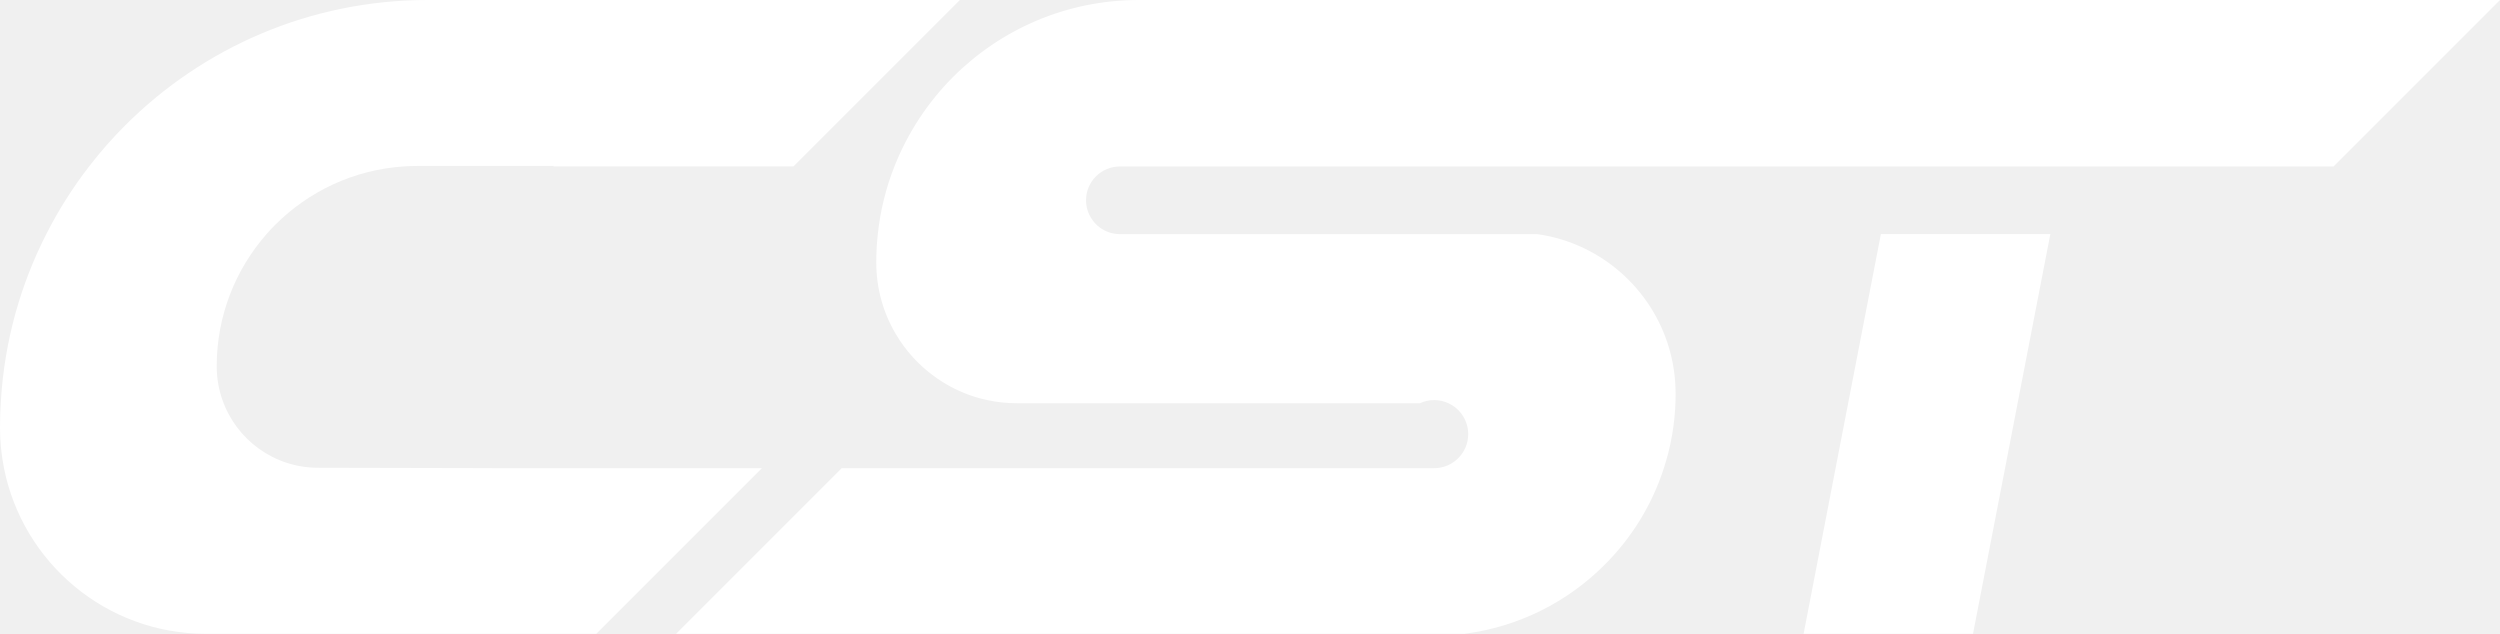
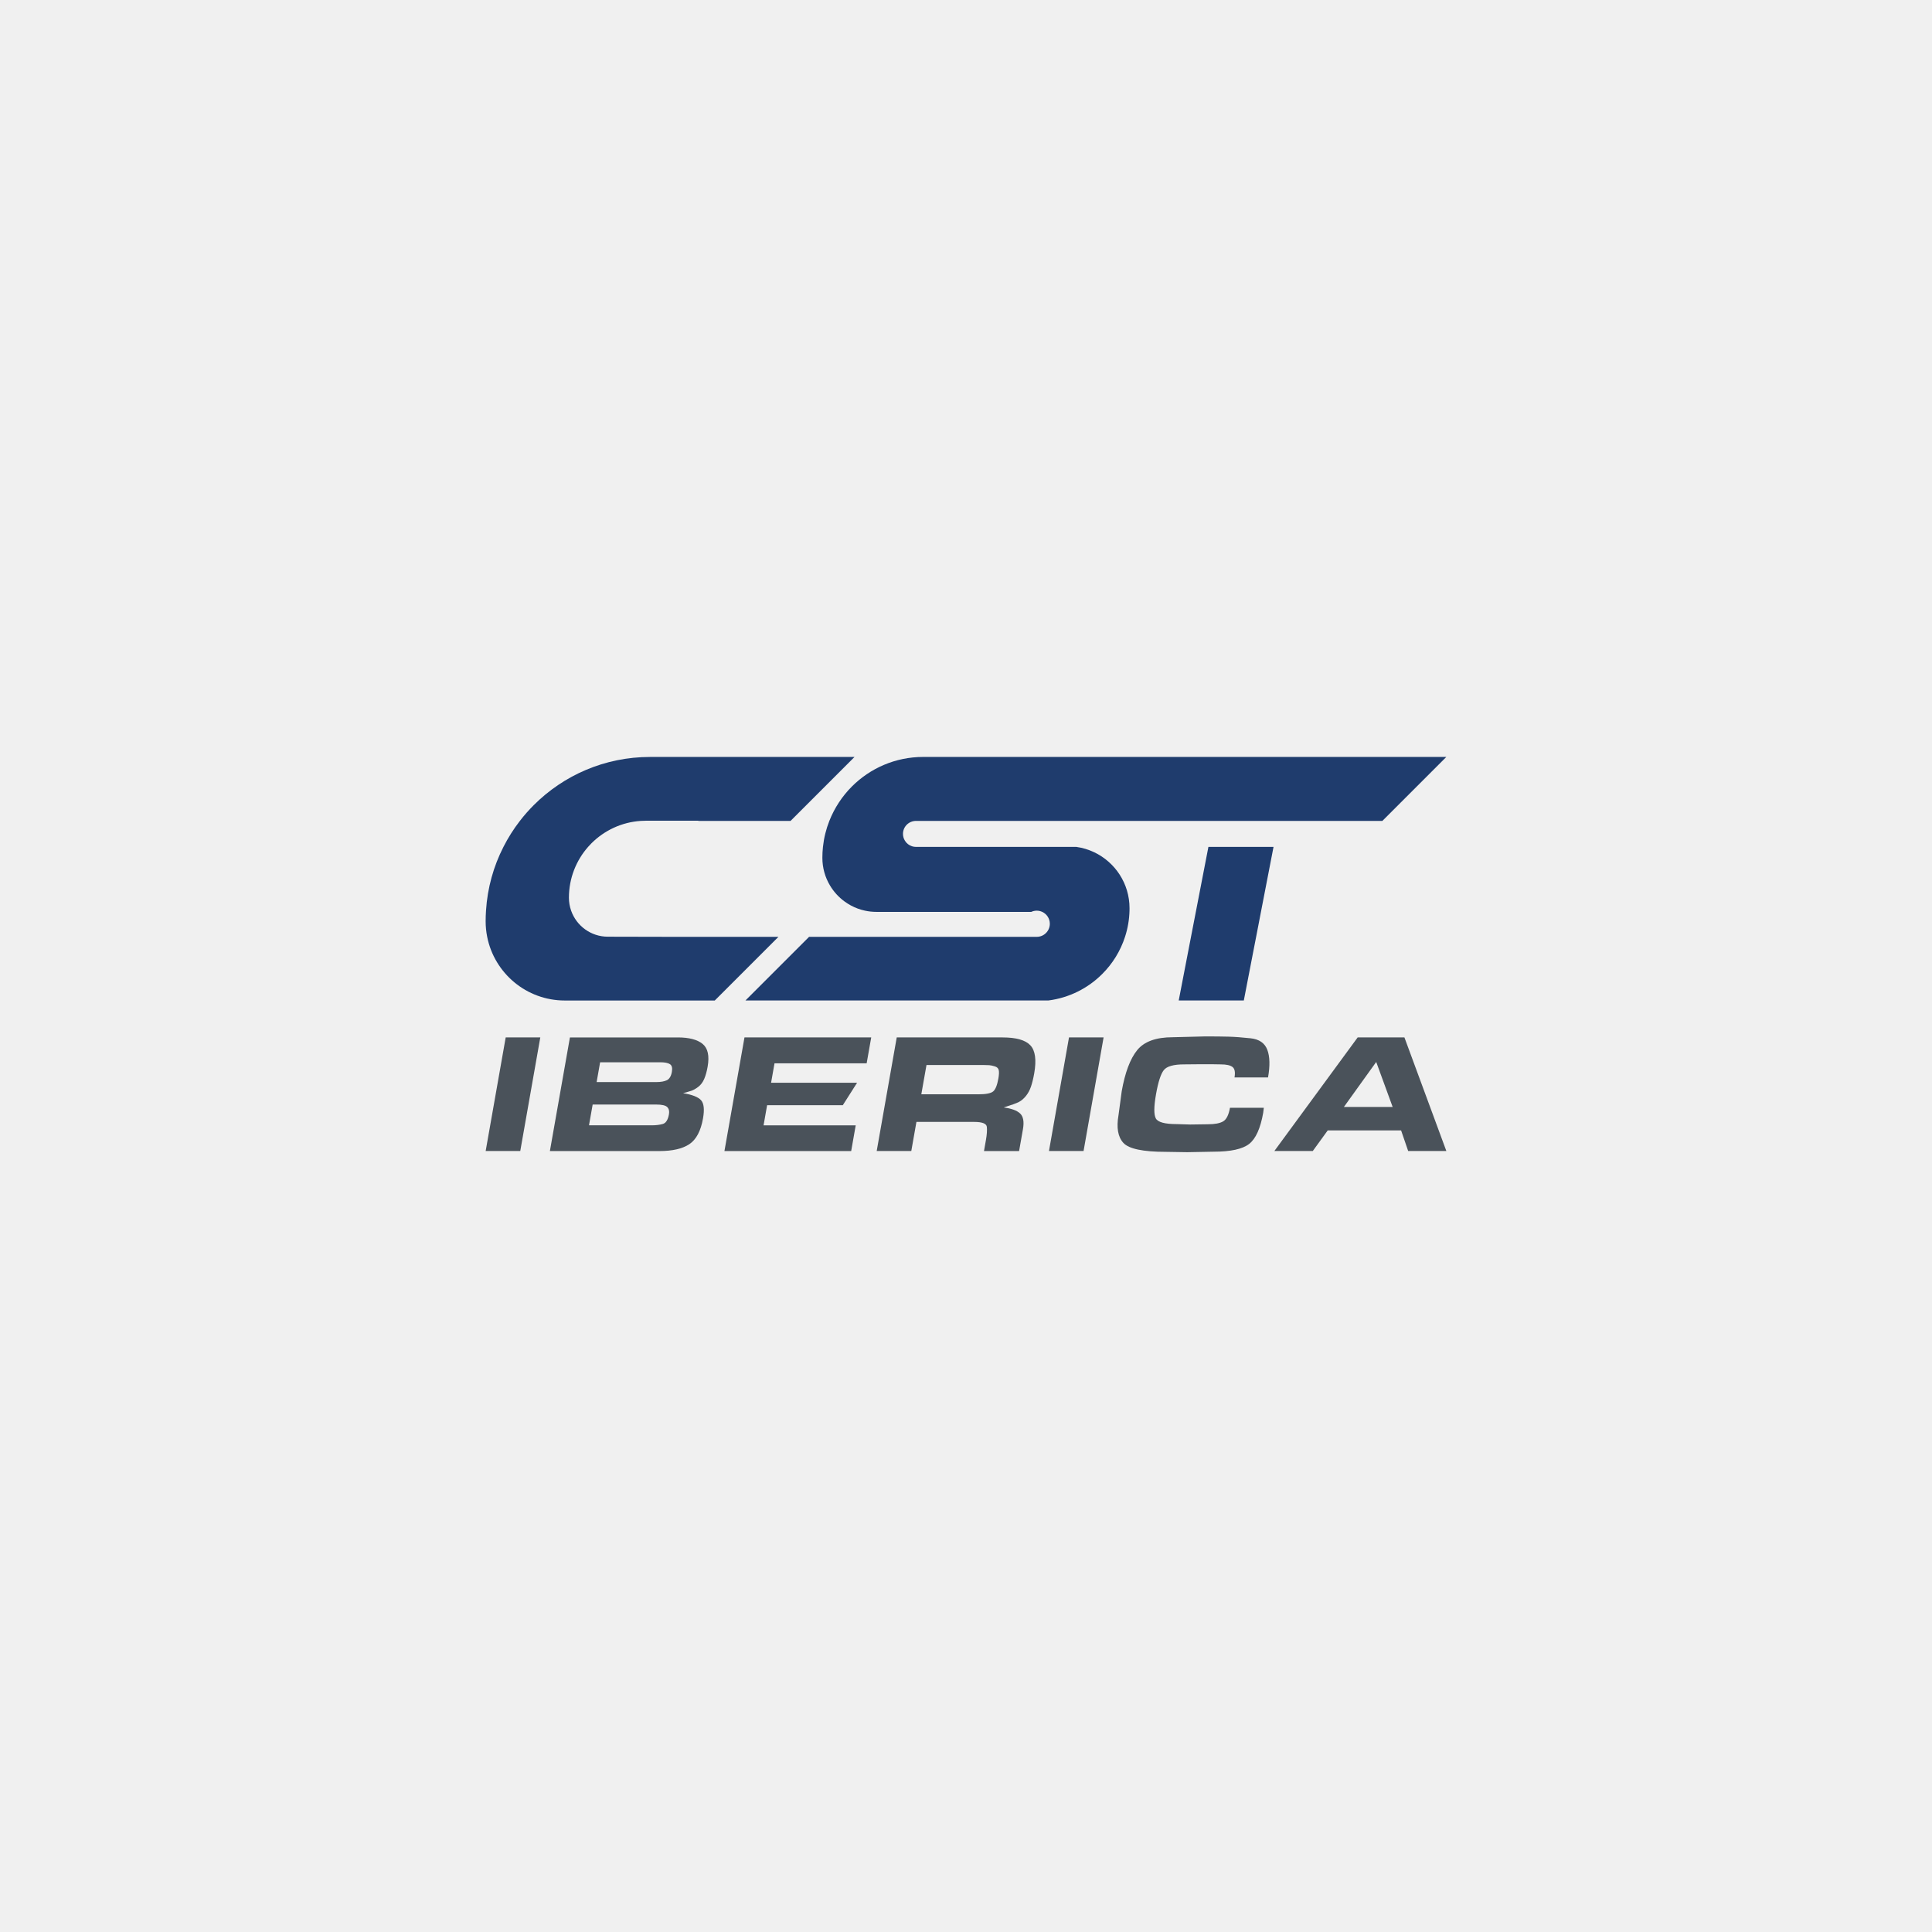
- <svg xmlns="http://www.w3.org/2000/svg" id="Capa_2" data-name="Capa 2" viewBox="0 0 537.02 136.15">
+ <svg xmlns="http://www.w3.org/2000/svg" id="Logo" viewBox="0 0 1080 1080">
  <defs>
    <style>
      .cls-1 {
-         fill: #fff;
+         fill: #4a525a;
+       }
+ 
+       .cls-2 {
+         fill: #1f3c6d;
      }
    </style>
  </defs>
-   <g id="Capa_1-2" data-name="Capa 1">
-     <path class="cls-1" d="M244.63,0c-15.58,0-29.67,6.31-39.88,16.51-5.43,5.43-9.75,11.98-12.62,19.24-1.81,4.58-3.03,9.45-3.57,14.53-.22,2.01-.33,4.05-.33,6.11,0,5.62,1.53,10.89,4.21,15.39,2.08,3.52,4.86,6.59,8.15,8.99,2.24,1.66,4.73,3,7.39,3.99,1.32.49,2.69.88,4.09,1.18,2.05.45,4.2.68,6.38.68h86.55c.92-.43,1.97-.68,3.06-.68s2.15.24,3.07.68c2.51,1.15,4.25,3.69,4.25,6.64,0,4.03-3.27,7.31-7.32,7.31h-127.26l-35.58,35.58h169.3c11.72-1.49,22.23-6.87,30.17-14.83,5.76-5.74,10.17-12.83,12.72-20.75,1.51-4.62,2.38-9.53,2.51-14.62.01-.48.01-.94.01-1.41,0-13.8-8.07-25.69-19.74-31.25-3.11-1.48-6.46-2.51-9.99-3h-89.64c-.77,0-1.51-.12-2.2-.34-1.64-.52-3.04-1.6-3.92-3.03-.73-1.13-1.15-2.46-1.15-3.9,0-4.02,3.26-7.26,7.28-7.26h260.7L537.02,0H244.62h.01Z" />
-     <polygon class="cls-1" points="397.13 85.94 394.3 100.56 387.43 136.14 423.82 136.14 429.32 107.71 430.71 100.56 433.53 85.94 440.43 50.28 404.03 50.28 397.13 85.94" />
-     <path class="cls-1" d="M105.64,100.56l-37.32-.08c-9.48,0-17.56-6.07-20.53-14.54-.8-2.27-1.24-4.7-1.24-7.24,0-10.9,4.05-20.84,10.71-28.42.6-.69,1.24-1.37,1.89-2.02,7.16-7.14,16.82-11.8,27.57-12.51.95-.07,1.91-.1,2.88-.1h29.3v.1h51.55L206.2,0h-114.31c-25.38,0-48.34,10.29-64.98,26.91-2.77,2.77-5.38,5.73-7.77,8.84-3.5,4.52-6.59,9.4-9.19,14.53C4.42,61.1,1,73.16.2,85.94c-.14,1.97-.2,3.95-.2,5.95,0,2.97.3,5.87.86,8.68,4.03,20.29,21.93,35.58,43.4,35.58h83.82l35.58-35.58h-58.02,0Z" />
+   <g>
+     <path class="cls-2" d="M516.11,423.13c-15.58,0-29.67,6.31-39.88,16.51-5.43,5.43-9.75,11.98-12.62,19.24-1.81,4.58-3.03,9.45-3.57,14.53-.22,2.01-.33,4.05-.33,6.11,0,5.62,1.53,10.89,4.21,15.39,2.08,3.52,4.86,6.59,8.15,8.99,2.24,1.66,4.73,3,7.39,3.99,1.32.49,2.69.88,4.09,1.18,2.05.45,4.2.68,6.38.68h86.55c.92-.43,1.97-.68,3.06-.68s2.15.24,3.07.68c2.51,1.15,4.25,3.69,4.25,6.64,0,4.03-3.27,7.31-7.32,7.31h-127.26l-35.58,35.58h169.3c11.72-1.49,22.23-6.87,30.17-14.83,5.76-5.74,10.17-12.83,12.72-20.75,1.51-4.62,2.38-9.53,2.51-14.62.01-.48.01-.94.01-1.41,0-13.8-8.07-25.69-19.74-31.25-3.11-1.48-6.46-2.51-9.99-3h-89.64c-.77,0-1.51-.12-2.2-.34-1.64-.52-3.04-1.6-3.92-3.03-.73-1.13-1.15-2.46-1.15-3.9,0-4.02,3.26-7.26,7.28-7.26h260.7l35.75-35.75h-292.4Z" />
+     <polygon class="cls-2" points="668.61 509.08 665.78 523.7 658.91 559.28 695.3 559.28 700.8 530.84 702.19 523.7 705.01 509.08 711.91 473.42 675.51 473.42 668.61 509.08" />
+     <path class="cls-2" d="M377.12,523.7l-37.32-.08c-9.48,0-17.56-6.07-20.53-14.54-.8-2.27-1.24-4.7-1.24-7.24,0-10.9,4.05-20.84,10.71-28.42.6-.69,1.24-1.37,1.89-2.02,7.16-7.14,16.82-11.8,27.57-12.51.95-.07,1.91-.1,2.88-.1h29.3v.1h51.55l35.75-35.75h-114.31c-25.38,0-48.34,10.29-64.98,26.91-2.77,2.77-5.38,5.73-7.77,8.84-3.5,4.52-6.59,9.4-9.19,14.53-5.53,10.82-8.95,22.88-9.75,35.66-.14,1.97-.2,3.95-.2,5.95,0,2.97.3,5.87.86,8.68,4.03,20.29,21.93,35.58,43.4,35.58h83.82l35.58-35.58h-58.02Z" />
+   </g>
+   <g>
+     <path class="cls-1" d="M271.49,643.43l11.2-63.51h19.34l-11.2,63.51h-19.34Z" />
+     <path class="cls-1" d="M378.88,579.93c6.32,0,10.95,1.21,13.89,3.63,2.94,2.42,3.87,6.66,2.8,12.74-.47,2.67-1.1,4.94-1.9,6.81-.8,1.88-1.91,3.36-3.34,4.44-1.43,1.09-2.71,1.81-3.83,2.19-1.12.37-2.67.82-4.65,1.35,5,.81,8.33,2.1,9.99,3.88,1.65,1.78,2.04,5.18,1.15,10.21-1.24,7.04-3.78,11.84-7.63,14.41-3.85,2.57-9.43,3.86-16.74,3.86h-61.23l11.2-63.51h60.3ZM375.58,599.17c.38-2.17.02-3.6-1.1-4.3-1.12-.7-2.88-1.05-5.3-1.05h-33.71l-1.95,11.07h33.33c2.54,0,4.52-.35,5.95-1.05,1.42-.7,2.35-2.25,2.78-4.67ZM373.95,622.88c.31-1.74-.02-3.08-.96-4.02-.95-.95-3.04-1.42-6.26-1.42h-35.43l-2.05,11.62h35.15c2.2,0,4.2-.24,6.01-.72,1.8-.48,2.99-2.3,3.54-5.46Z" />
+     <path class="cls-1" d="M487.02,579.93l-2.55,14.46h-51.51l-1.92,10.88h48.07l-7.98,12.55h-42.31l-1.98,11.25h51.51l-2.53,14.37h-70.85l11.2-63.51h70.85Z" />
+     <path class="cls-1" d="M560.43,579.93c7.62,0,12.81,1.47,15.56,4.42,2.75,2.94,3.46,8.17,2.14,15.67-.5,2.85-1.1,5.29-1.78,7.32-.68,2.03-1.63,3.8-2.84,5.3-1.21,1.5-2.52,2.62-3.91,3.35-1.4.73-4.25,1.76-8.54,3.09,4.33.56,7.4,1.68,9.19,3.37,1.79,1.69,2.32,4.63,1.58,8.81l-2.15,12.18h-19.62l1.07-6.09c.55-3.1.72-5.57.52-7.42-.2-1.84-2.57-2.77-7.09-2.77h-32.27l-2.87,16.27h-19.34l11.2-63.51h59.14ZM546.73,611.73c4.37,0,7.19-.54,8.47-1.63,1.28-1.08,2.24-3.49,2.9-7.21.37-2.11.44-3.67.2-4.7-.24-1.02-.97-1.72-2.21-2.09-1.24-.37-2.26-.59-3.07-.65-.81-.06-1.79-.09-2.94-.09h-32.17l-2.89,16.36h31.71Z" />
+     <path class="cls-1" d="M586.38,643.43l11.2-63.51h19.34l-11.2,63.51h-19.34Z" />
+     <path class="cls-1" d="M706.15,622c-1.55,8.77-4.18,14.6-7.89,17.48-3.72,2.88-10.3,4.32-19.75,4.32l-14.83.28-11.96-.19c-12.77,0-20.68-1.67-23.74-5-3.06-3.33-3.96-8.52-2.72-15.55l1.79-13.34c1.84-10.41,4.7-18.05,8.59-22.9,3.89-4.85,10.53-7.28,19.93-7.28l18.17-.46c5.27,0,9.62.05,13.04.14,3.42.09,7.53.4,12.32.91,4.79.51,7.9,2.65,9.33,6.42,1.43,3.77,1.57,8.92.41,15.46h-18.74c.51-2.91.14-4.86-1.11-5.83-1.25-.98-3.45-1.46-6.58-1.46l-5.42-.09h-5.3l-9.83.09c-5.86,0-9.63,1.08-11.31,3.23-1.68,2.15-3.12,6.63-4.32,13.41-1.23,6.97-1.26,11.51-.1,13.6,1.17,2.09,5.05,3.14,11.65,3.14l7.49.23,9.93-.14c3.84,0,6.69-.53,8.53-1.6,1.85-1.07,3.12-3.6,3.83-7.6h18.92l-.34,2.74Z" />
+     <path class="cls-1" d="M733.85,643.43h-21.48l46.58-63.51h26.13l23.44,63.51h-21.34l-3.96-11.53h-41.01l-8.36,11.53ZM751.26,618.79h27.24l-9.19-25.15-18.06,25.15Z" />
  </g>
</svg>
